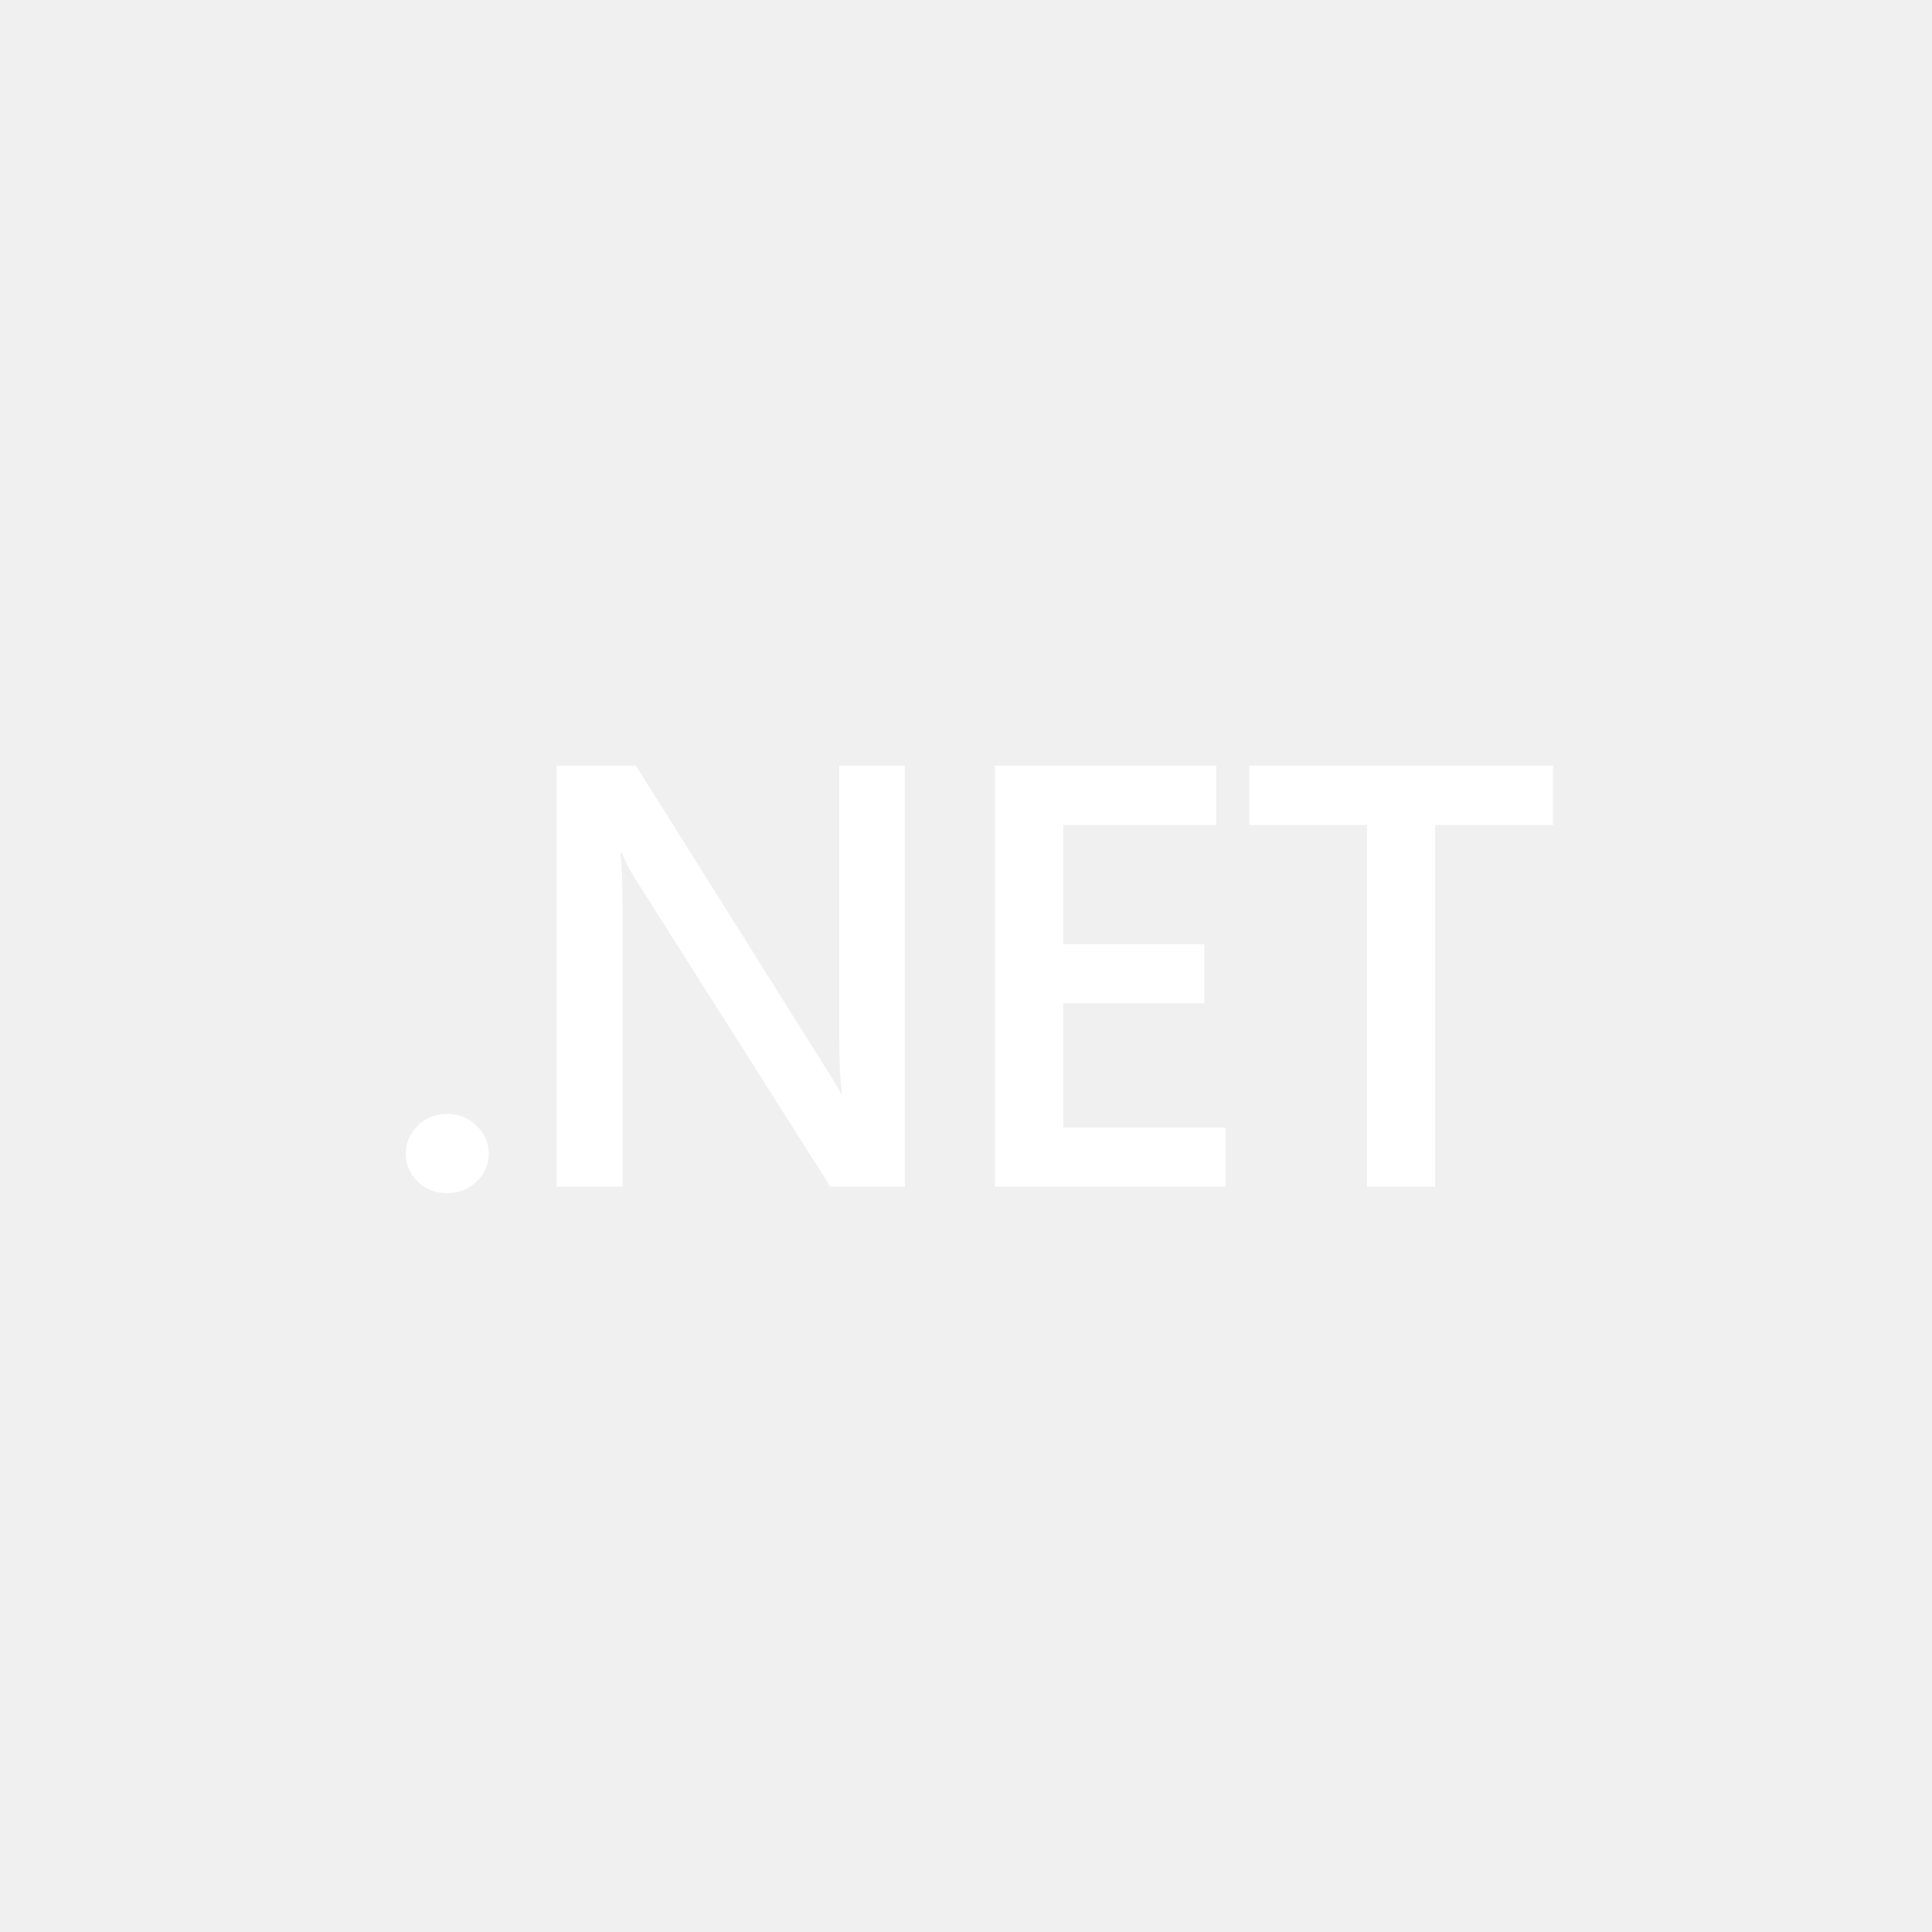
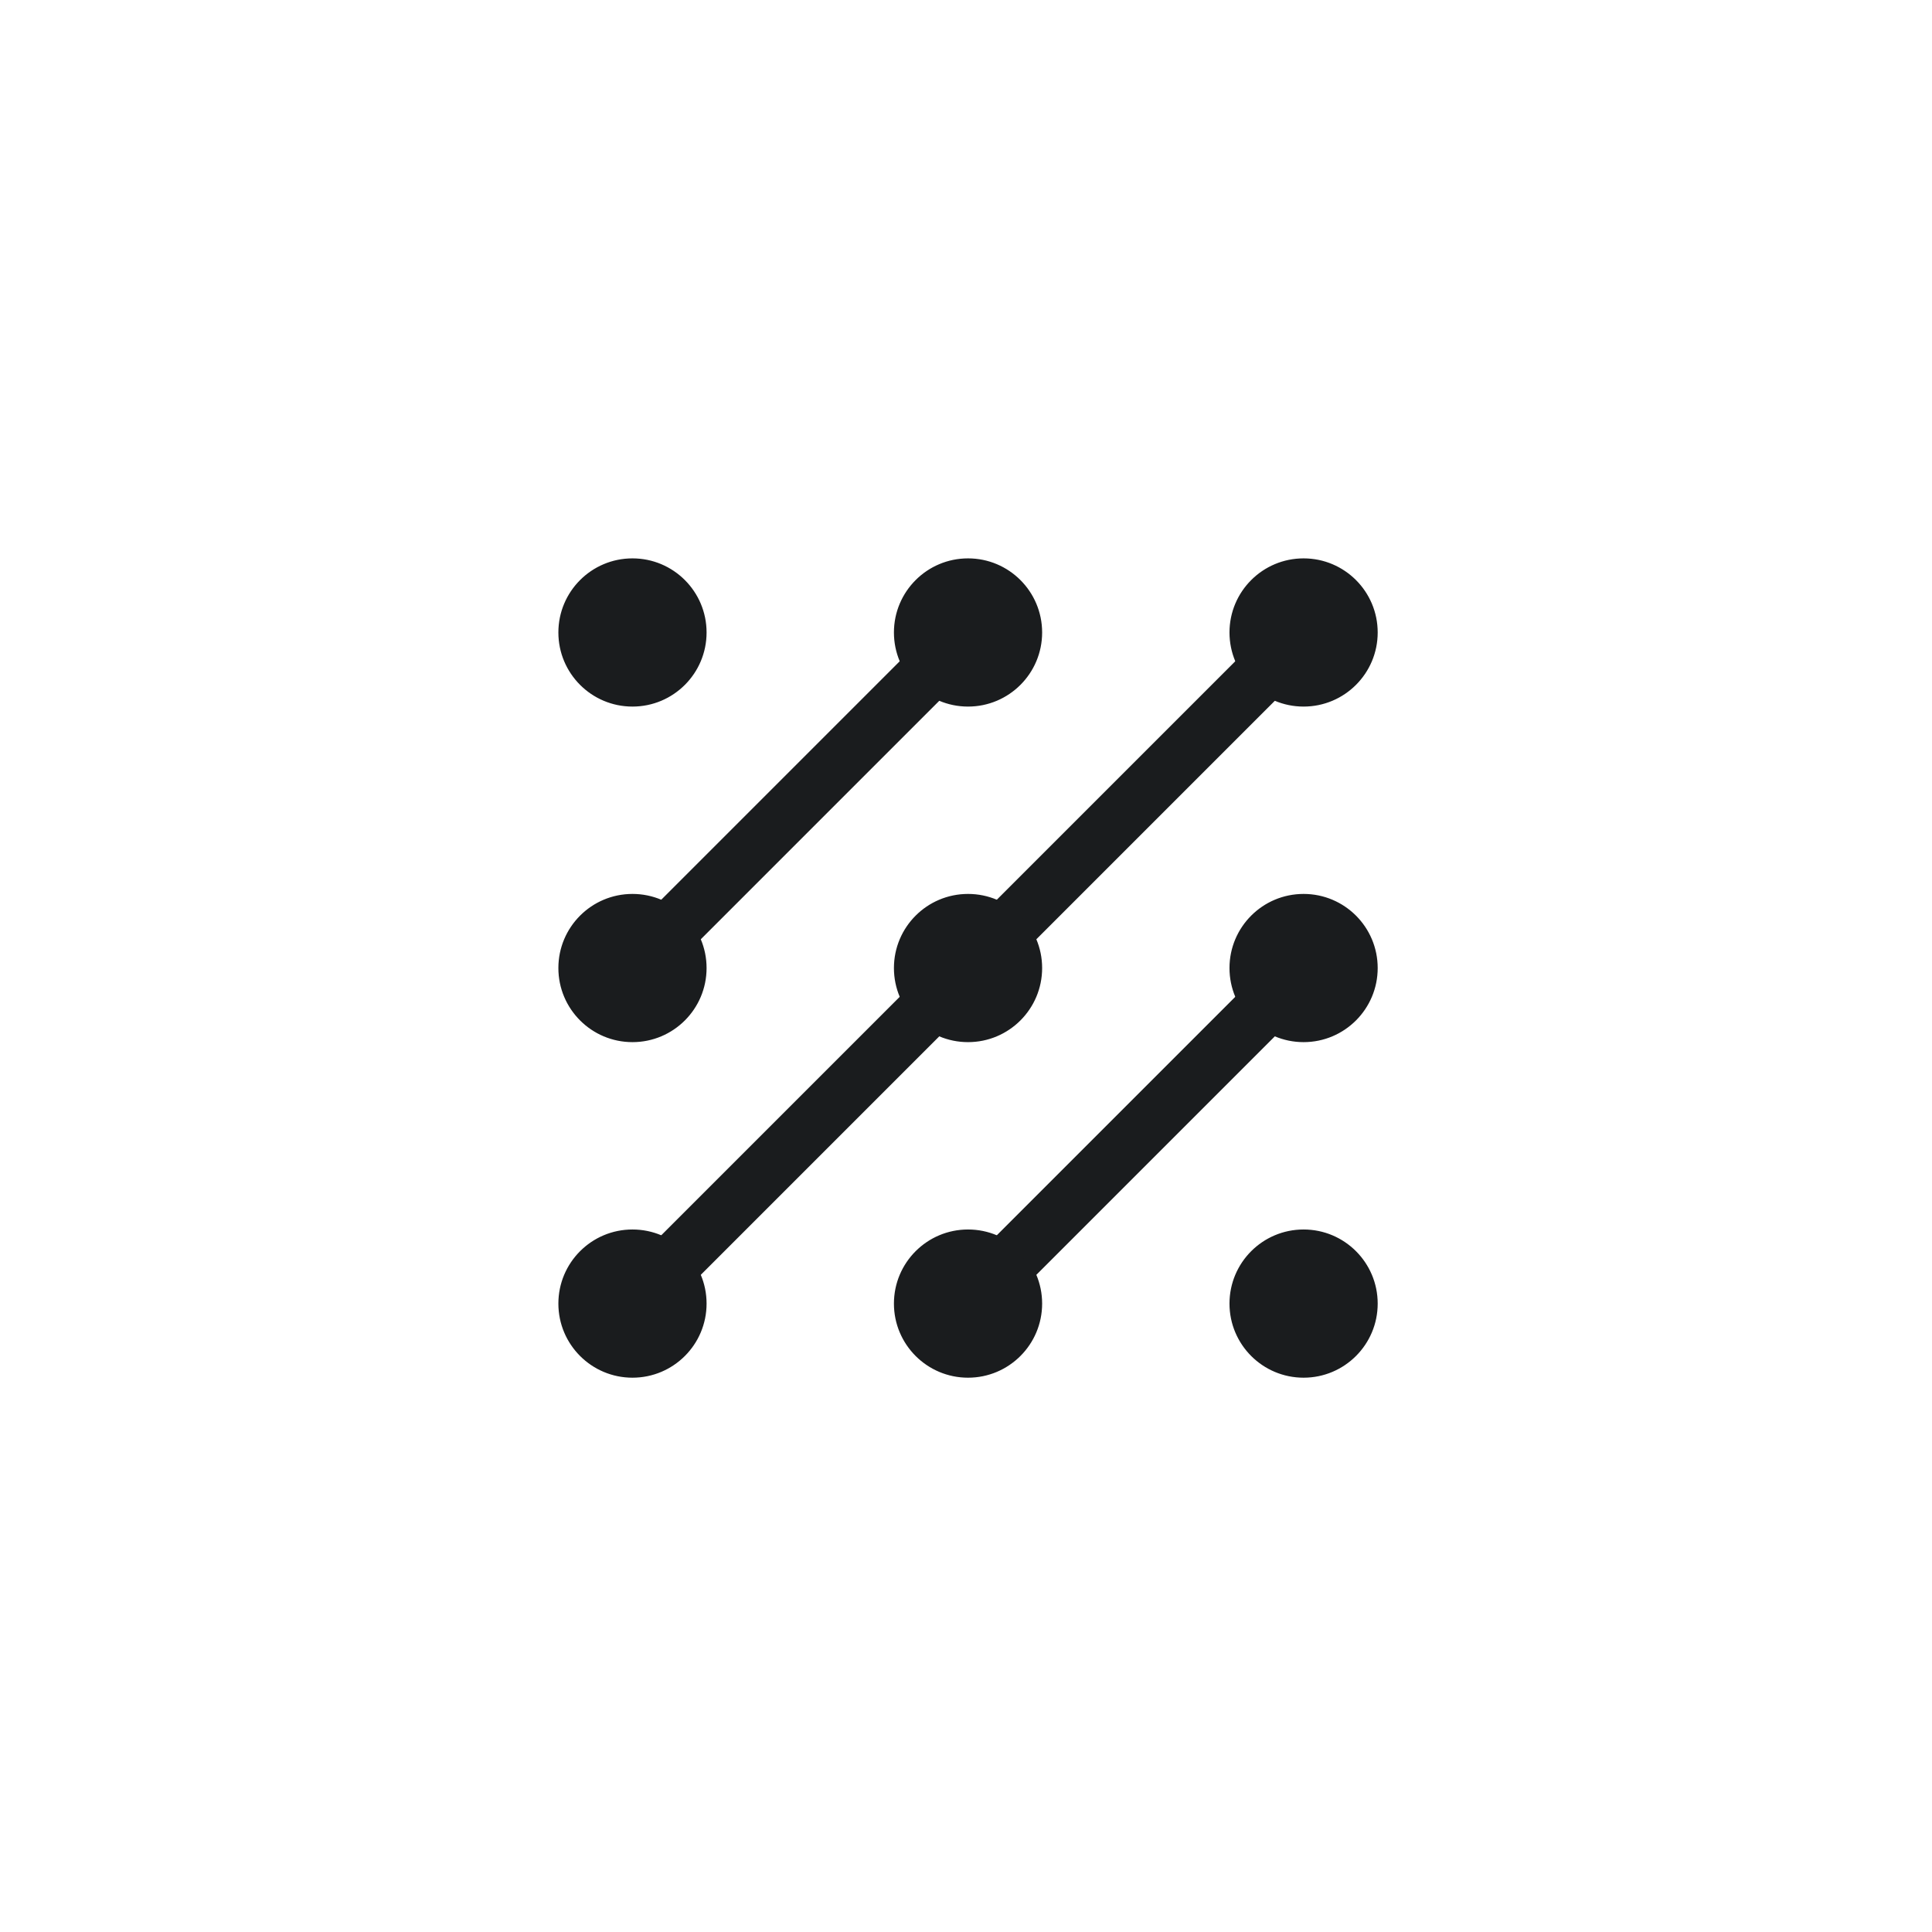
- <svg xmlns="http://www.w3.org/2000/svg" width="456" height="456" viewBox="0 0 456 456" version="1.1" xml:space="preserve" style="fill-rule:evenodd;clip-rule:evenodd;stroke-linejoin:round;stroke-miterlimit:2;">
-   <path d="m 105.5,281.609 c -2.703,0 -5.001,-0.9 -6.893,-2.702 -1.892,-1.848 -2.838,-4.042 -2.838,-6.582 0,-2.587 0.946,-4.804 2.838,-6.652 1.892,-1.848 4.19,-2.772 6.893,-2.772 2.748,0 5.068,0.924 6.96,2.772 1.937,1.848 2.906,4.064 2.906,6.652 0,2.54 -0.968,4.734 -2.906,6.582 -1.892,1.802 -4.212,2.702 -6.96,2.702 z" style="fill:#ffffff;fill-rule:nonzero;stroke-width:0.838" />
-   <path d="M 213.561,280.084 H 195.99 L 149.7,207.054 c -1.171,-1.848 -2.14,-3.765 -2.906,-5.751 h -0.406 c 0.361,2.125 0.541,6.675 0.541,13.65 v 65.132 h -15.543 v -99.36 h 18.719 l 44.737,71.298 c 1.892,2.957 3.109,4.989 3.649,6.098 h 0.27 c -0.45,-2.632 -0.676,-7.09 -0.676,-13.373 v -64.023 h 15.476 z" style="fill:#ffffff;fill-rule:nonzero;stroke-width:0.838" />
-   <path d="m 289.251,280.084 h -54.401 v -99.36 h 52.238 v 13.997 h -36.154 v 28.131 h 33.316 v 13.927 h -33.316 v 29.378 h 38.316 z" style="fill:#ffffff;fill-rule:nonzero;stroke-width:0.838" />
-   <path d="M 366.565,194.721 H 338.722 v 85.363 h -16.084 v -85.363 h -27.775 v -13.997 h 71.701 z" style="fill:#ffffff;fill-rule:nonzero;stroke-width:0.838" />
+ <svg xmlns="http://www.w3.org/2000/svg" width="456" height="456" viewBox="0 0 456 456">
+   <rect x="0" y="0" width="456" height="456" fill="#FFFFFF" />
+   <g transform="translate(78 78) scale(0.66)" fill="#1A1C1E" stroke="#1A1C1E" stroke-linecap="round" stroke-linejoin="round">
+     <line x1="228" y1="108" x2="108" y2="228" stroke-width="20" />
+     <polyline points="348,108 228,228 108,348" fill="none" stroke-width="20" />
+     <line x1="348" y1="228" x2="228" y2="348" stroke-width="20" />
+     <circle cx="108" cy="108" r="26" />
+     <circle cx="228" cy="108" r="26" />
+     <circle cx="348" cy="108" r="26" />
+     <circle cx="108" cy="228" r="26" />
+     <circle cx="228" cy="228" r="26" />
+     <circle cx="348" cy="228" r="26" />
+     <circle cx="108" cy="348" r="26" />
+     <circle cx="228" cy="348" r="26" />
+     <circle cx="348" cy="348" r="26" />
+   </g>
</svg>
